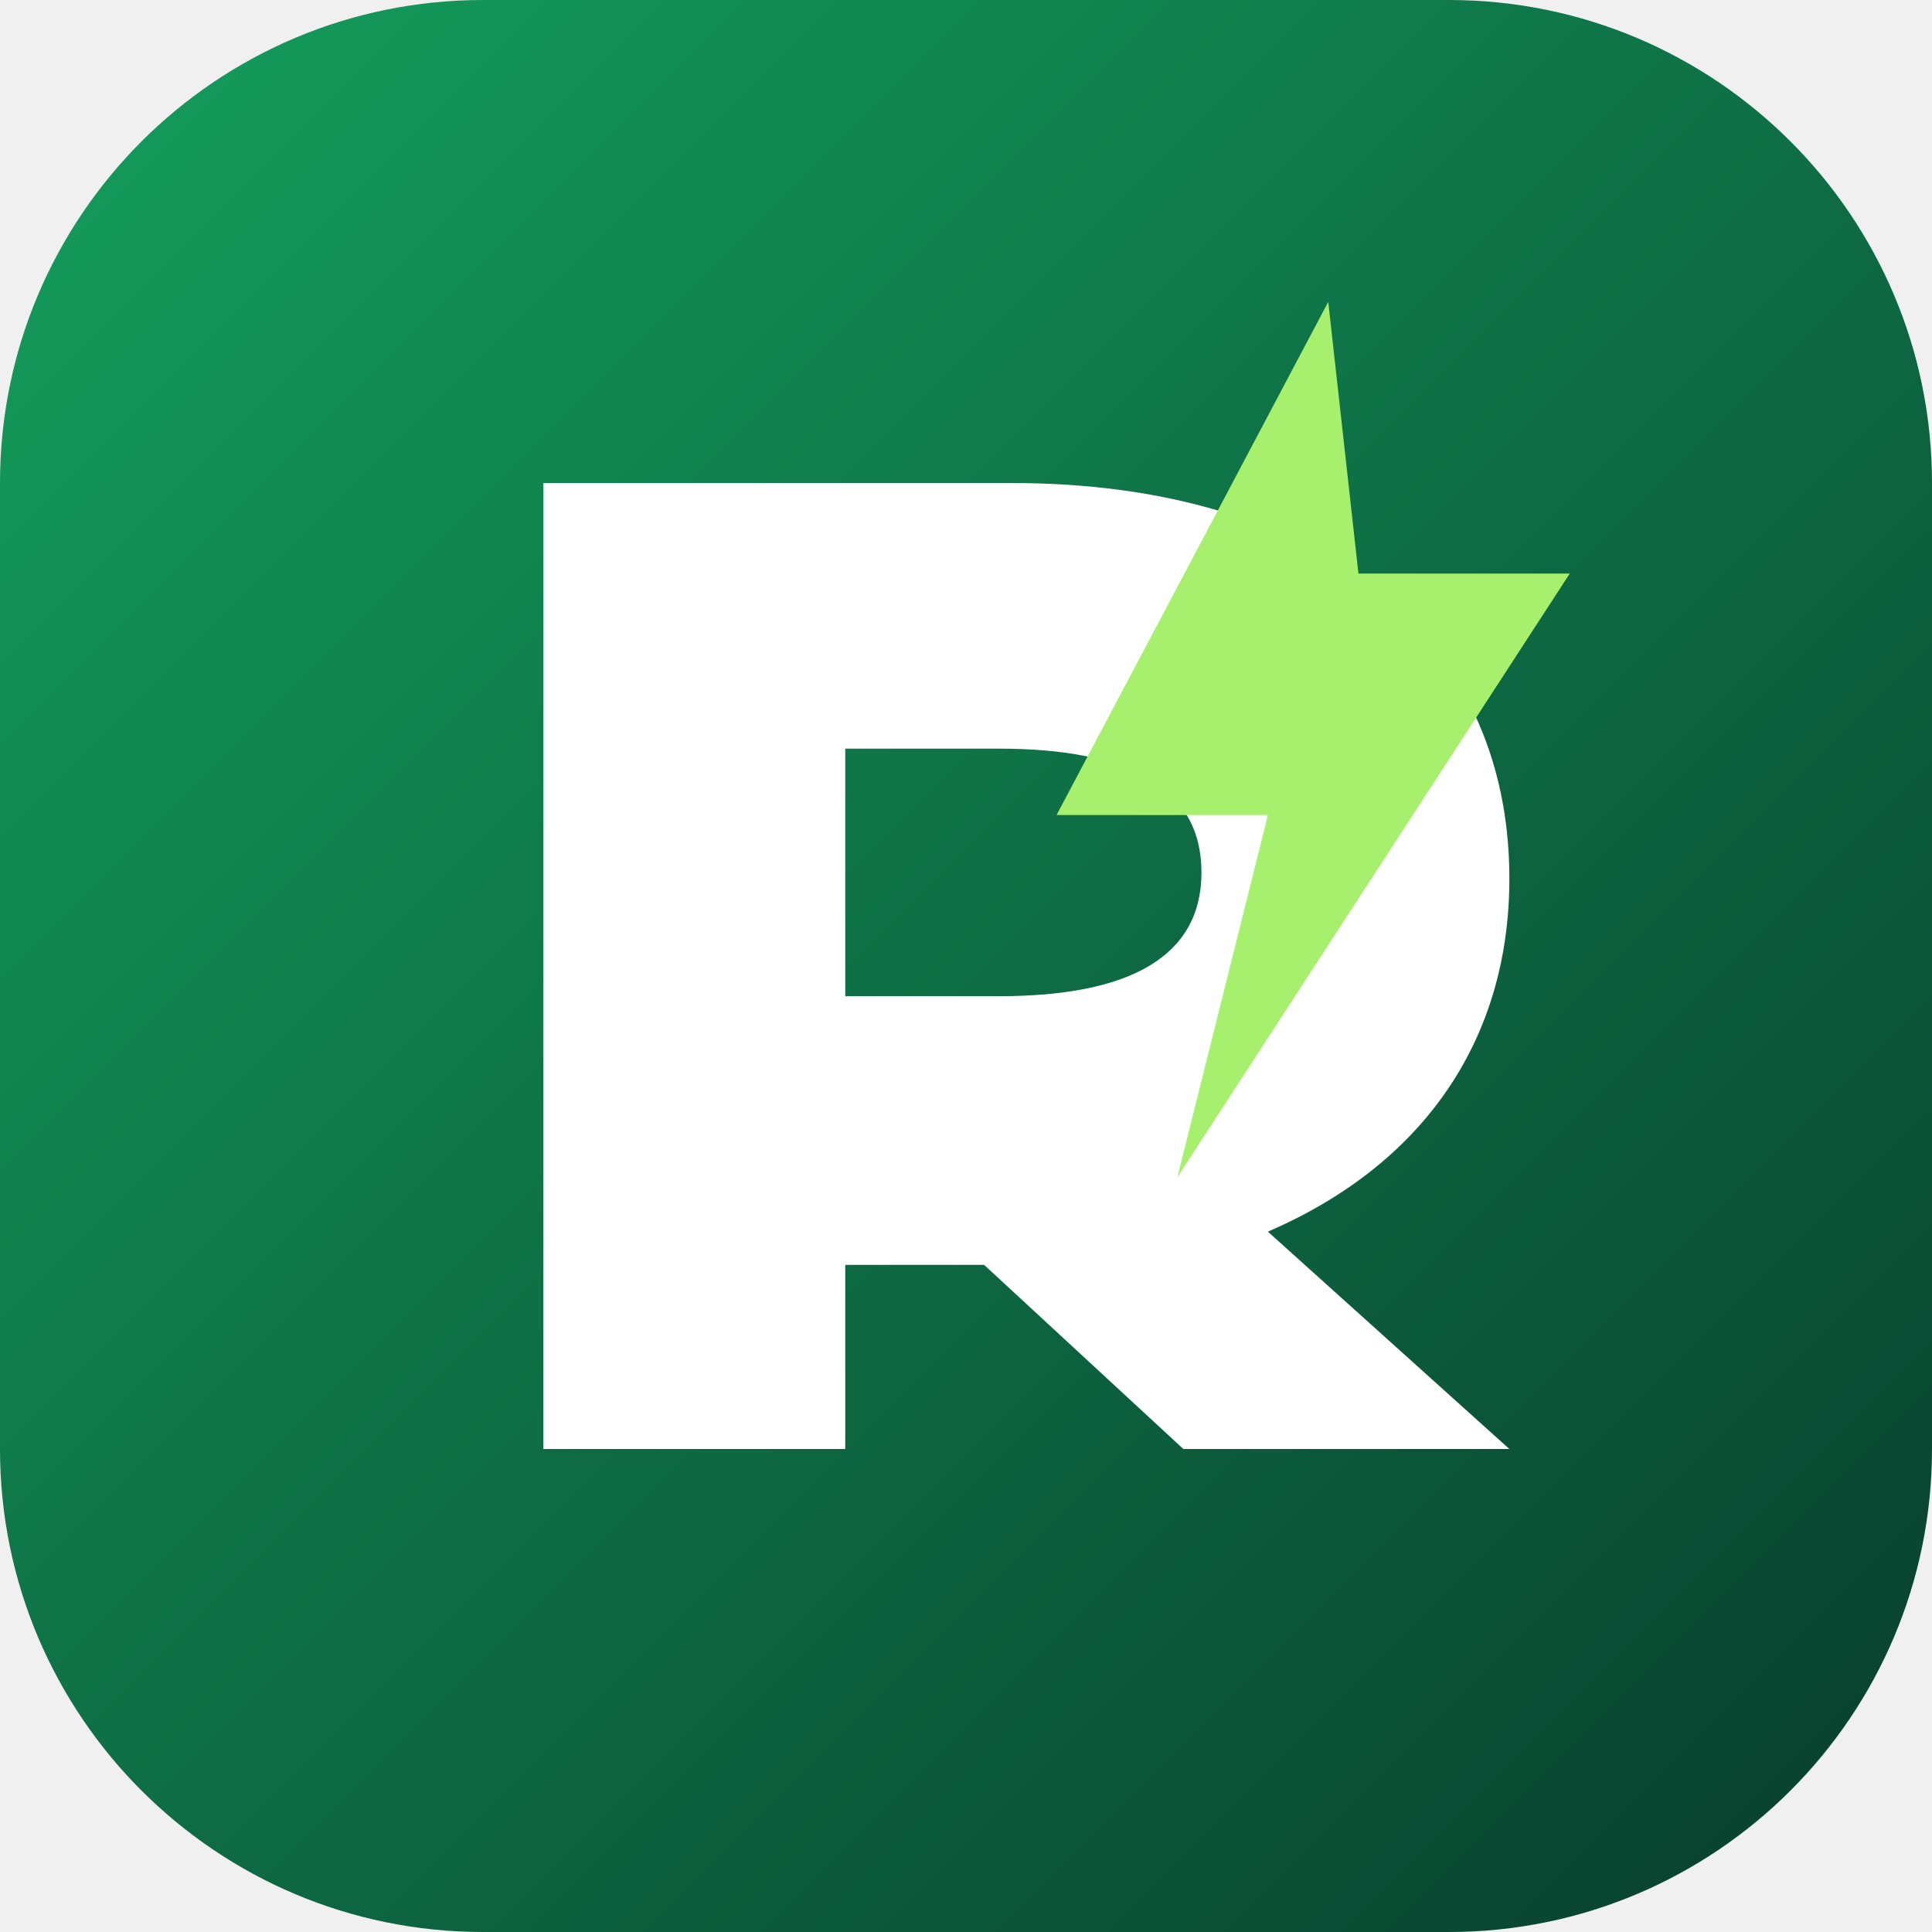
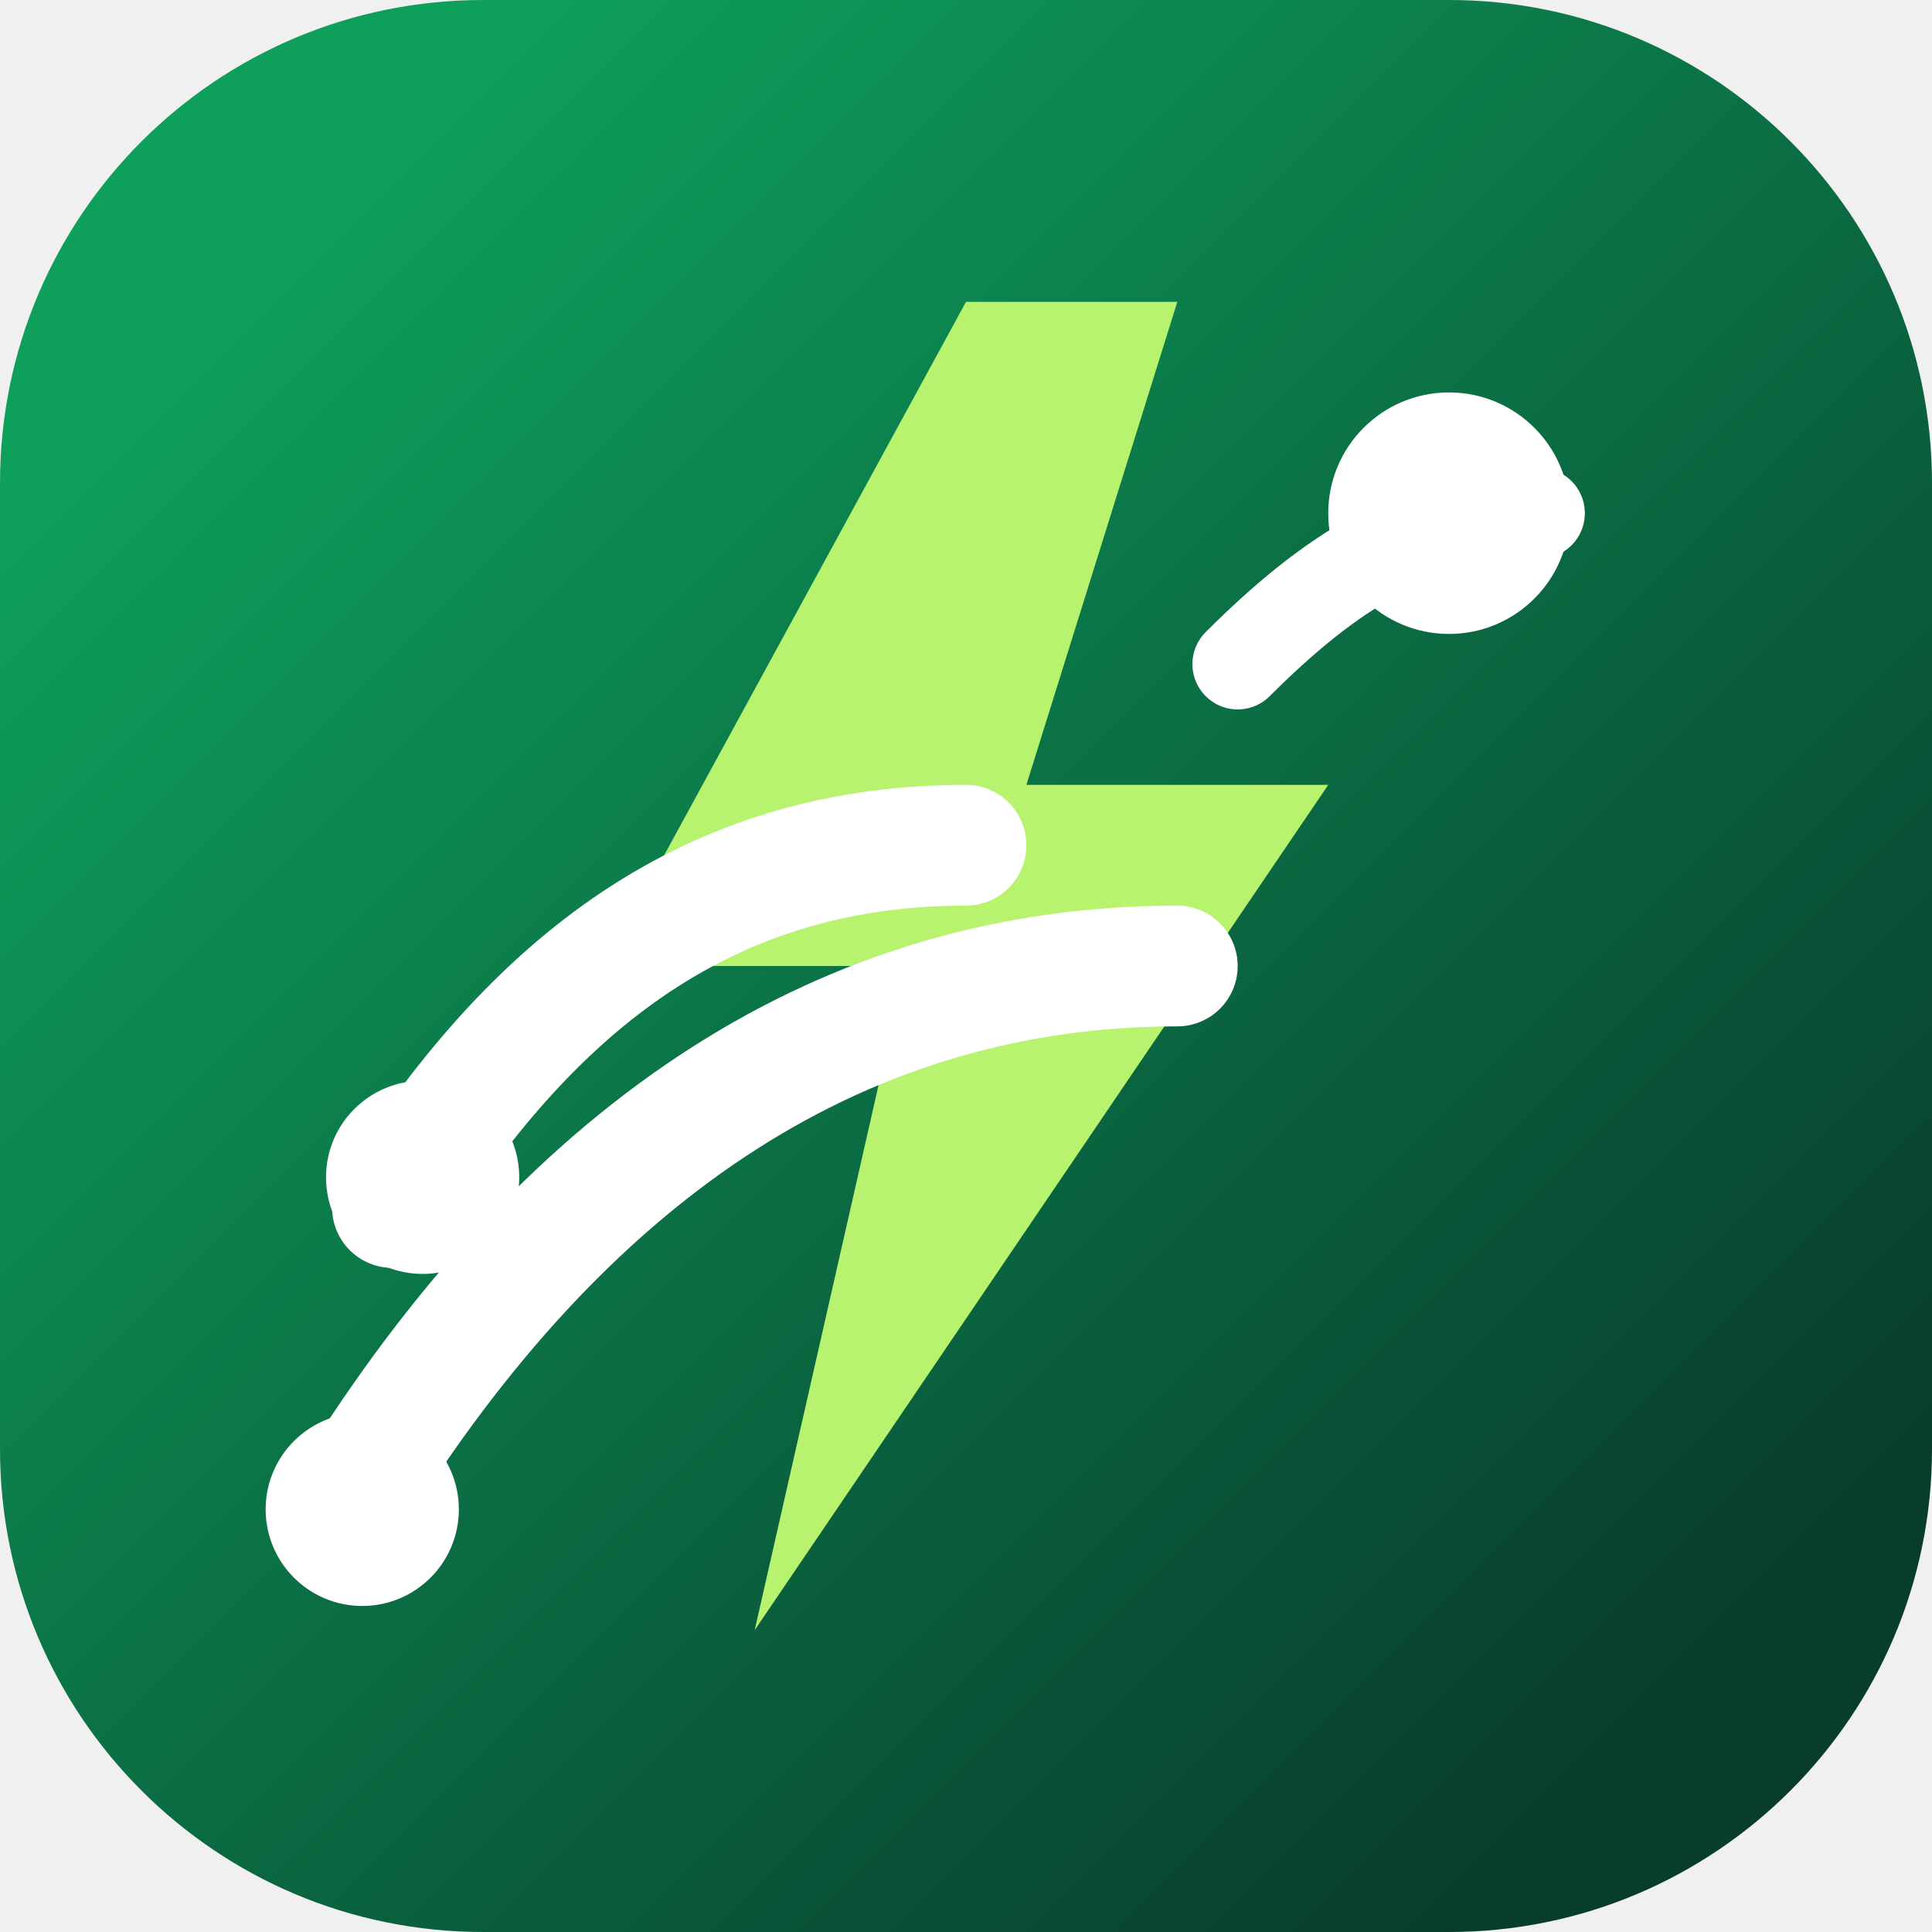
- <svg xmlns="http://www.w3.org/2000/svg" viewBox="0 0 64 64">
+ <svg xmlns="http://www.w3.org/2000/svg" viewBox="0 0 64 64" role="img" aria-label="RanyTech Power Hub icon">
  <defs>
-     <linearGradient id="g" x1="0" y1="0" x2="1" y2="1">
-       <stop offset="0" stop-color="#14a05d" />
+     <linearGradient id="bg" x1="8" y1="8" x2="56" y2="56" gradientUnits="userSpaceOnUse">
+       <stop stop-color="#0ea05b" />
      <stop offset="1" stop-color="#083c2d" />
    </linearGradient>
  </defs>
-   <rect width="64" height="64" rx="16" fill="url(#g)" />
-   <path d="M18 48V16h15.5c10.2 0 16.5 5.1 16.5 13.1 0 5.4-2.9 9.5-8 11.7L50 48H39.2l-6.6-6.1H28V48H18zm10-15h5.1c4.3 0 6.7-1.3 6.7-4.1s-2.4-4.1-6.7-4.1H28V33z" fill="#fff" />
-   <path d="M44 10 35 27h7l-3 12 13-20h-7z" fill="#a7f06d" />
+   <rect width="64" height="64" rx="16" fill="url(#bg)" />
+   <path d="M32 10 20 32h10l-5 22 19-28H34l5-16H32z" fill="#b7f36f" />
+   <path d="M13 40c5-8 11-12 19-12" fill="none" stroke="#fff" stroke-width="4" stroke-linecap="round" />
+   <path d="M12 49c7-11 16-17 27-17" fill="none" stroke="#fff" stroke-width="4" stroke-linecap="round" />
+   <circle cx="14" cy="39" r="3.2" fill="#fff" />
+   <circle cx="12" cy="50" r="3.2" fill="#fff" />
+   <circle cx="48" cy="17" r="4" fill="#fff" />
+   <path d="M41 22c3-3 6-5 10-5" fill="none" stroke="#fff" stroke-width="3" stroke-linecap="round" />
</svg>
